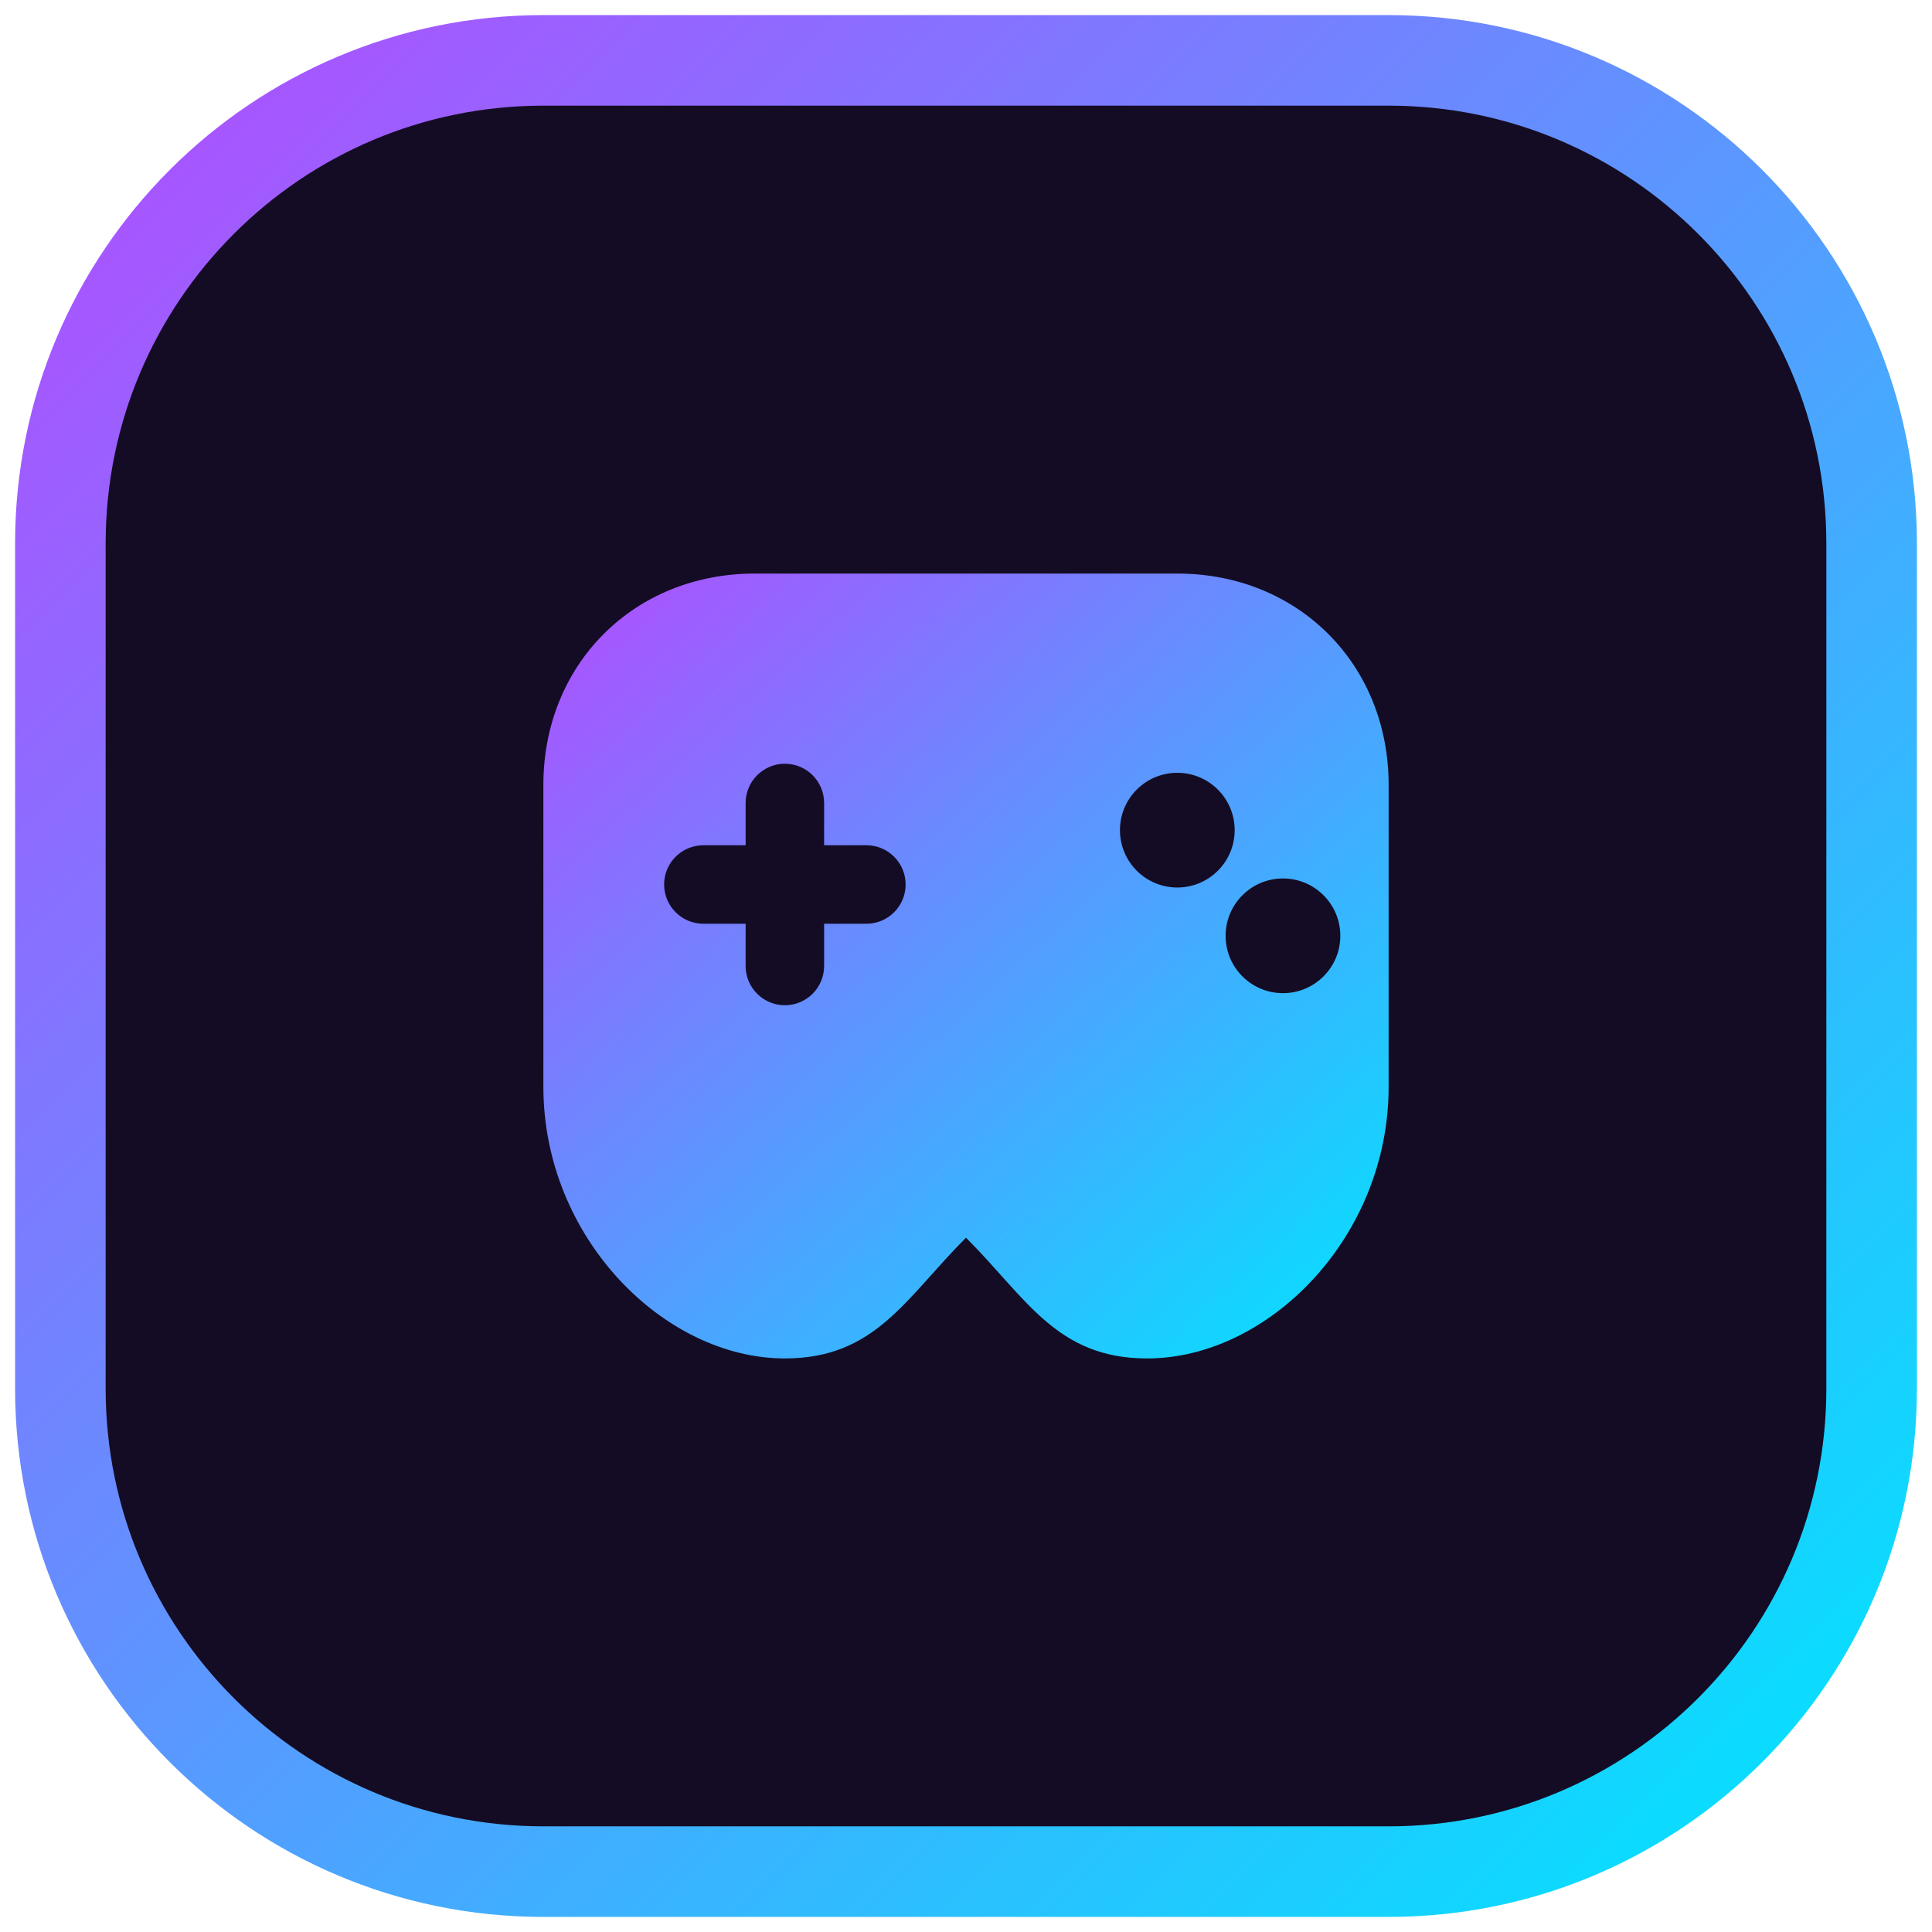
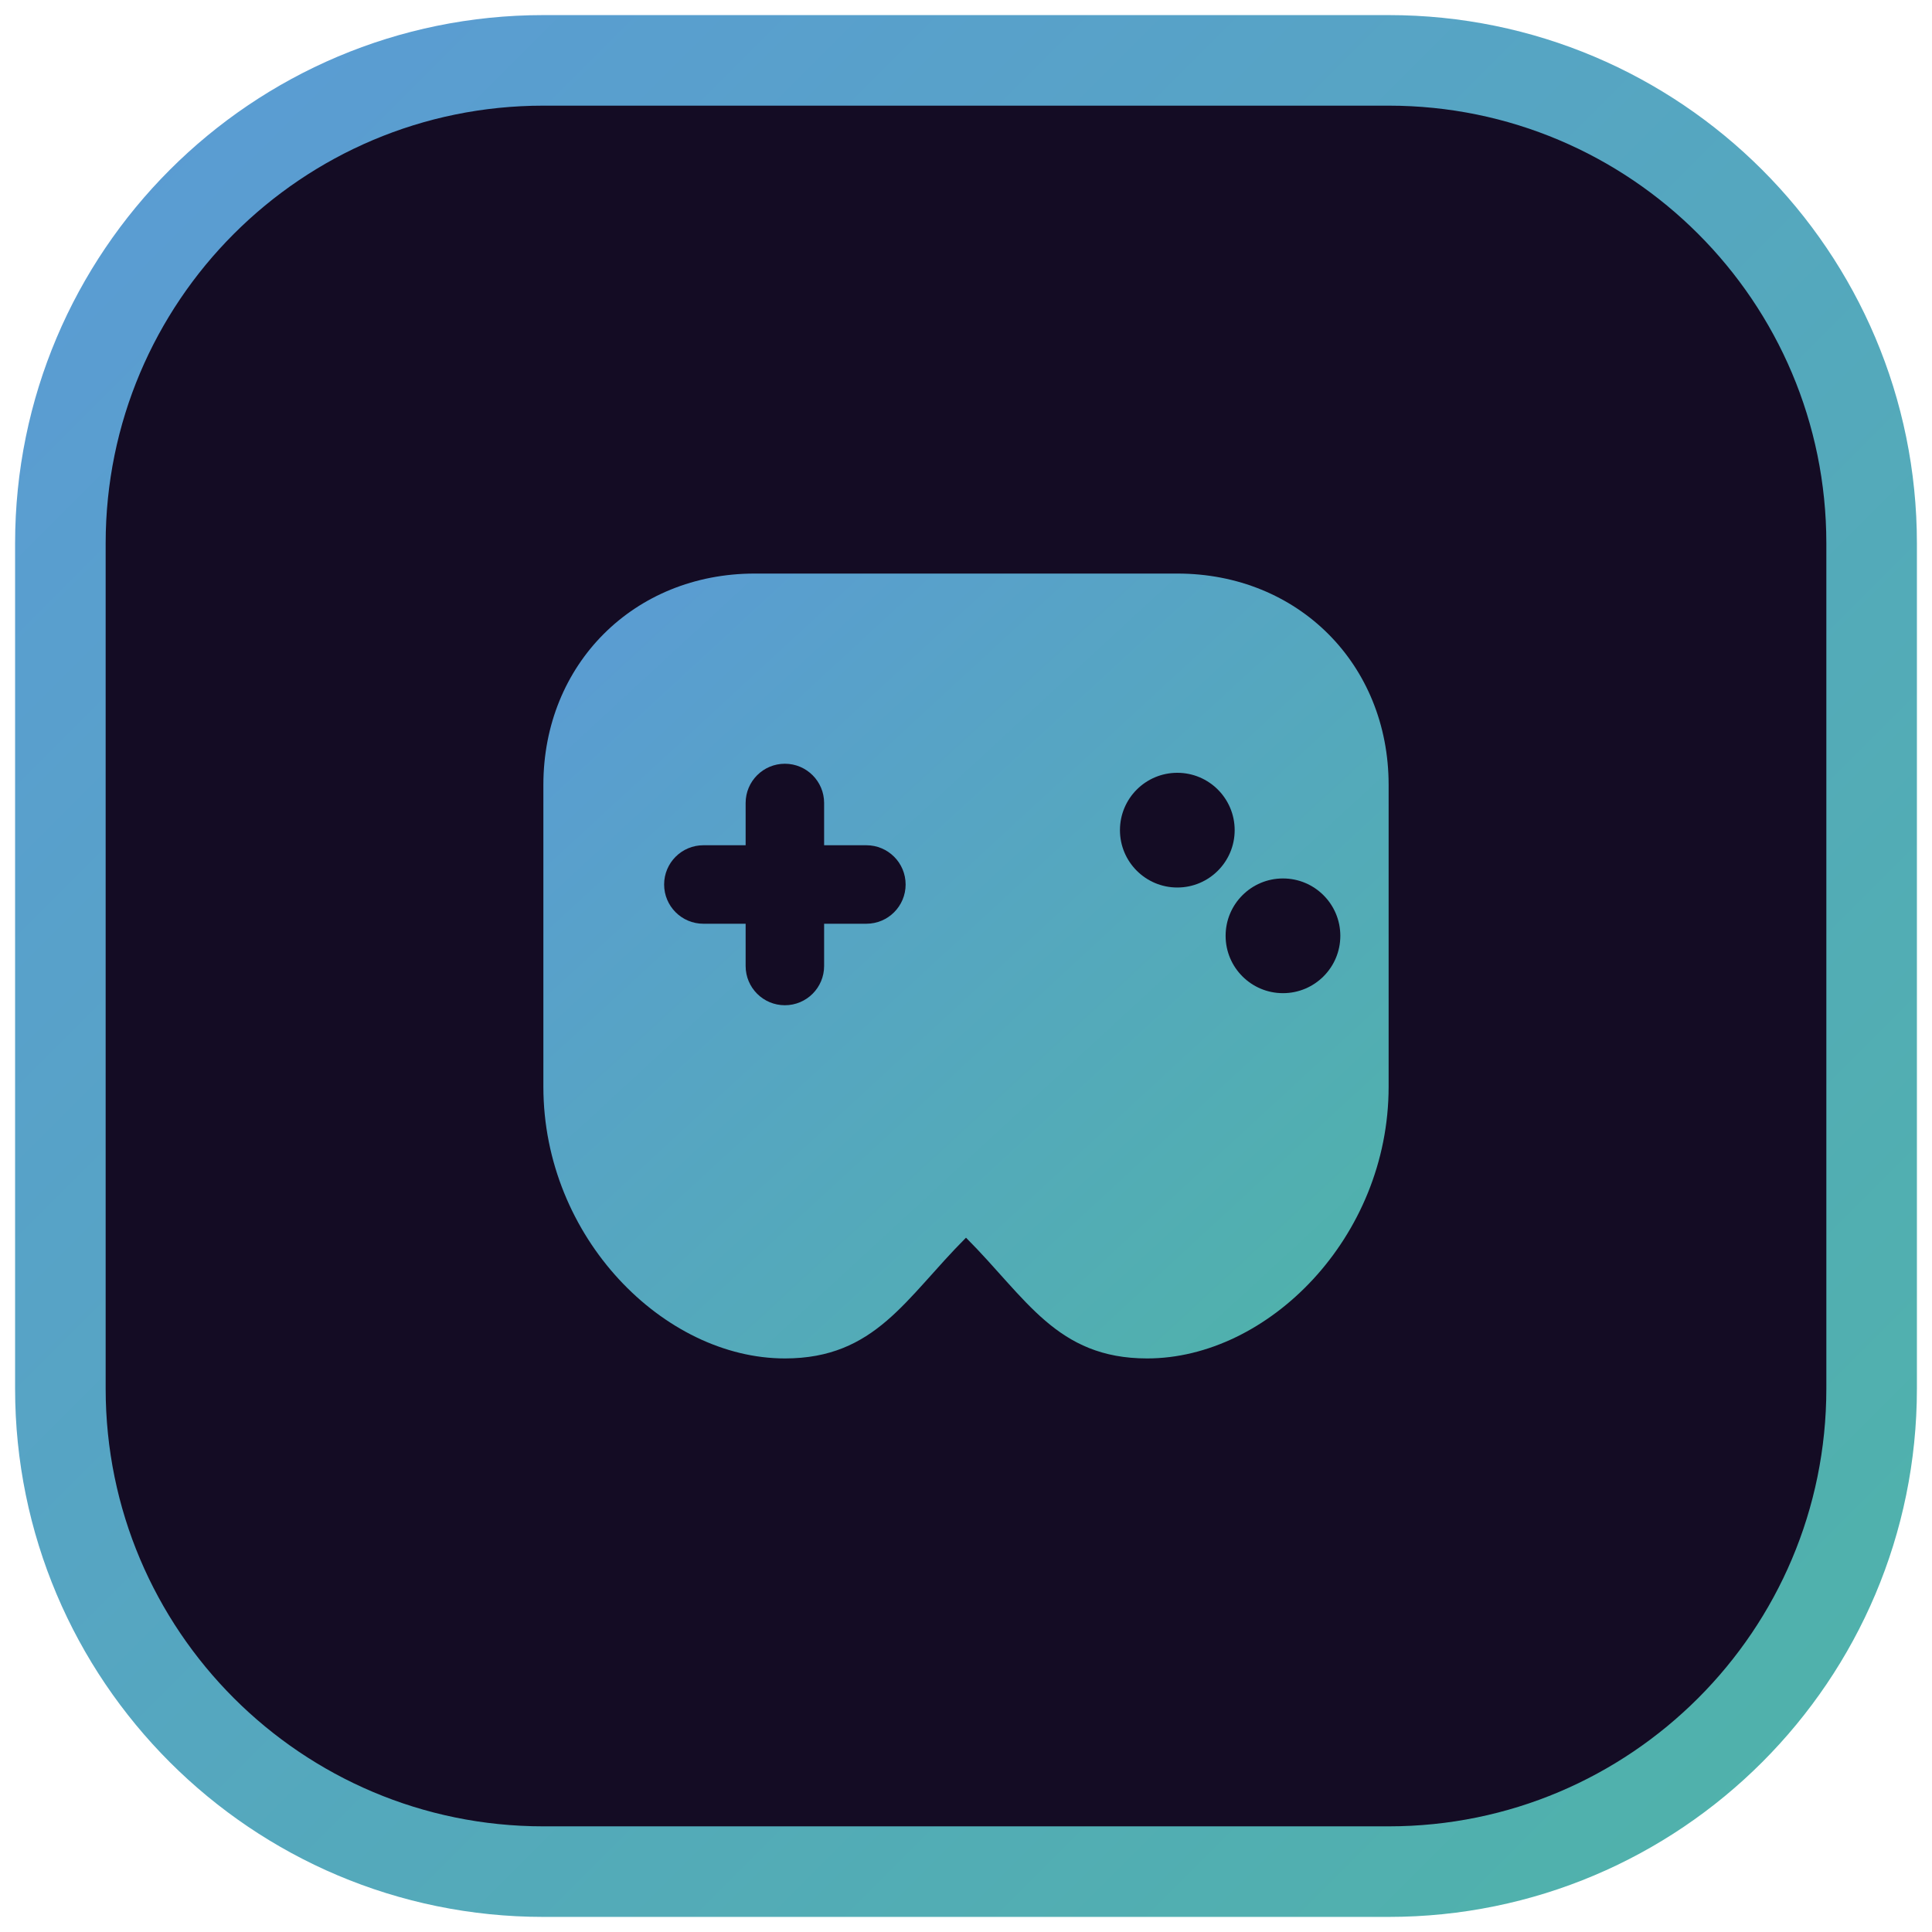
<svg xmlns="http://www.w3.org/2000/svg" viewBox="0 0 64 64" width="64" height="64">
  <defs>
    <linearGradient id="g" x1="0" y1="0" x2="1" y2="1">
-       <stop offset="0" stop-color="#b14dff" />
-       <stop offset="1" stop-color="#00e5ff" />
+       <stop offset="0" stop-color="#5b9bd5" />
+       <stop offset="1" stop-color="#4fb3a9" />
    </linearGradient>
  </defs>
  <rect x="2" y="2" width="60" height="60" rx="16" fill="#140c24" stroke="url(#g)" stroke-width="3" />
  <path d="M18 26c0-4 3-7 7-7h14c4 0 7 3 7 7v10c0 5-4 9-8 9-3 0-4-2-6-4h-0c-2 2-3 4-6 4-4 0-8-4-8-9z" fill="url(#g)" />
  <rect x="22" y="28" width="8" height="2.6" rx="1.3" fill="#140c24" />
  <rect x="24.7" y="25.3" width="2.6" height="8" rx="1.3" fill="#140c24" />
  <circle cx="39" cy="27.5" r="1.9" fill="#140c24" />
  <circle cx="42.5" cy="31" r="1.9" fill="#140c24" />
</svg>
